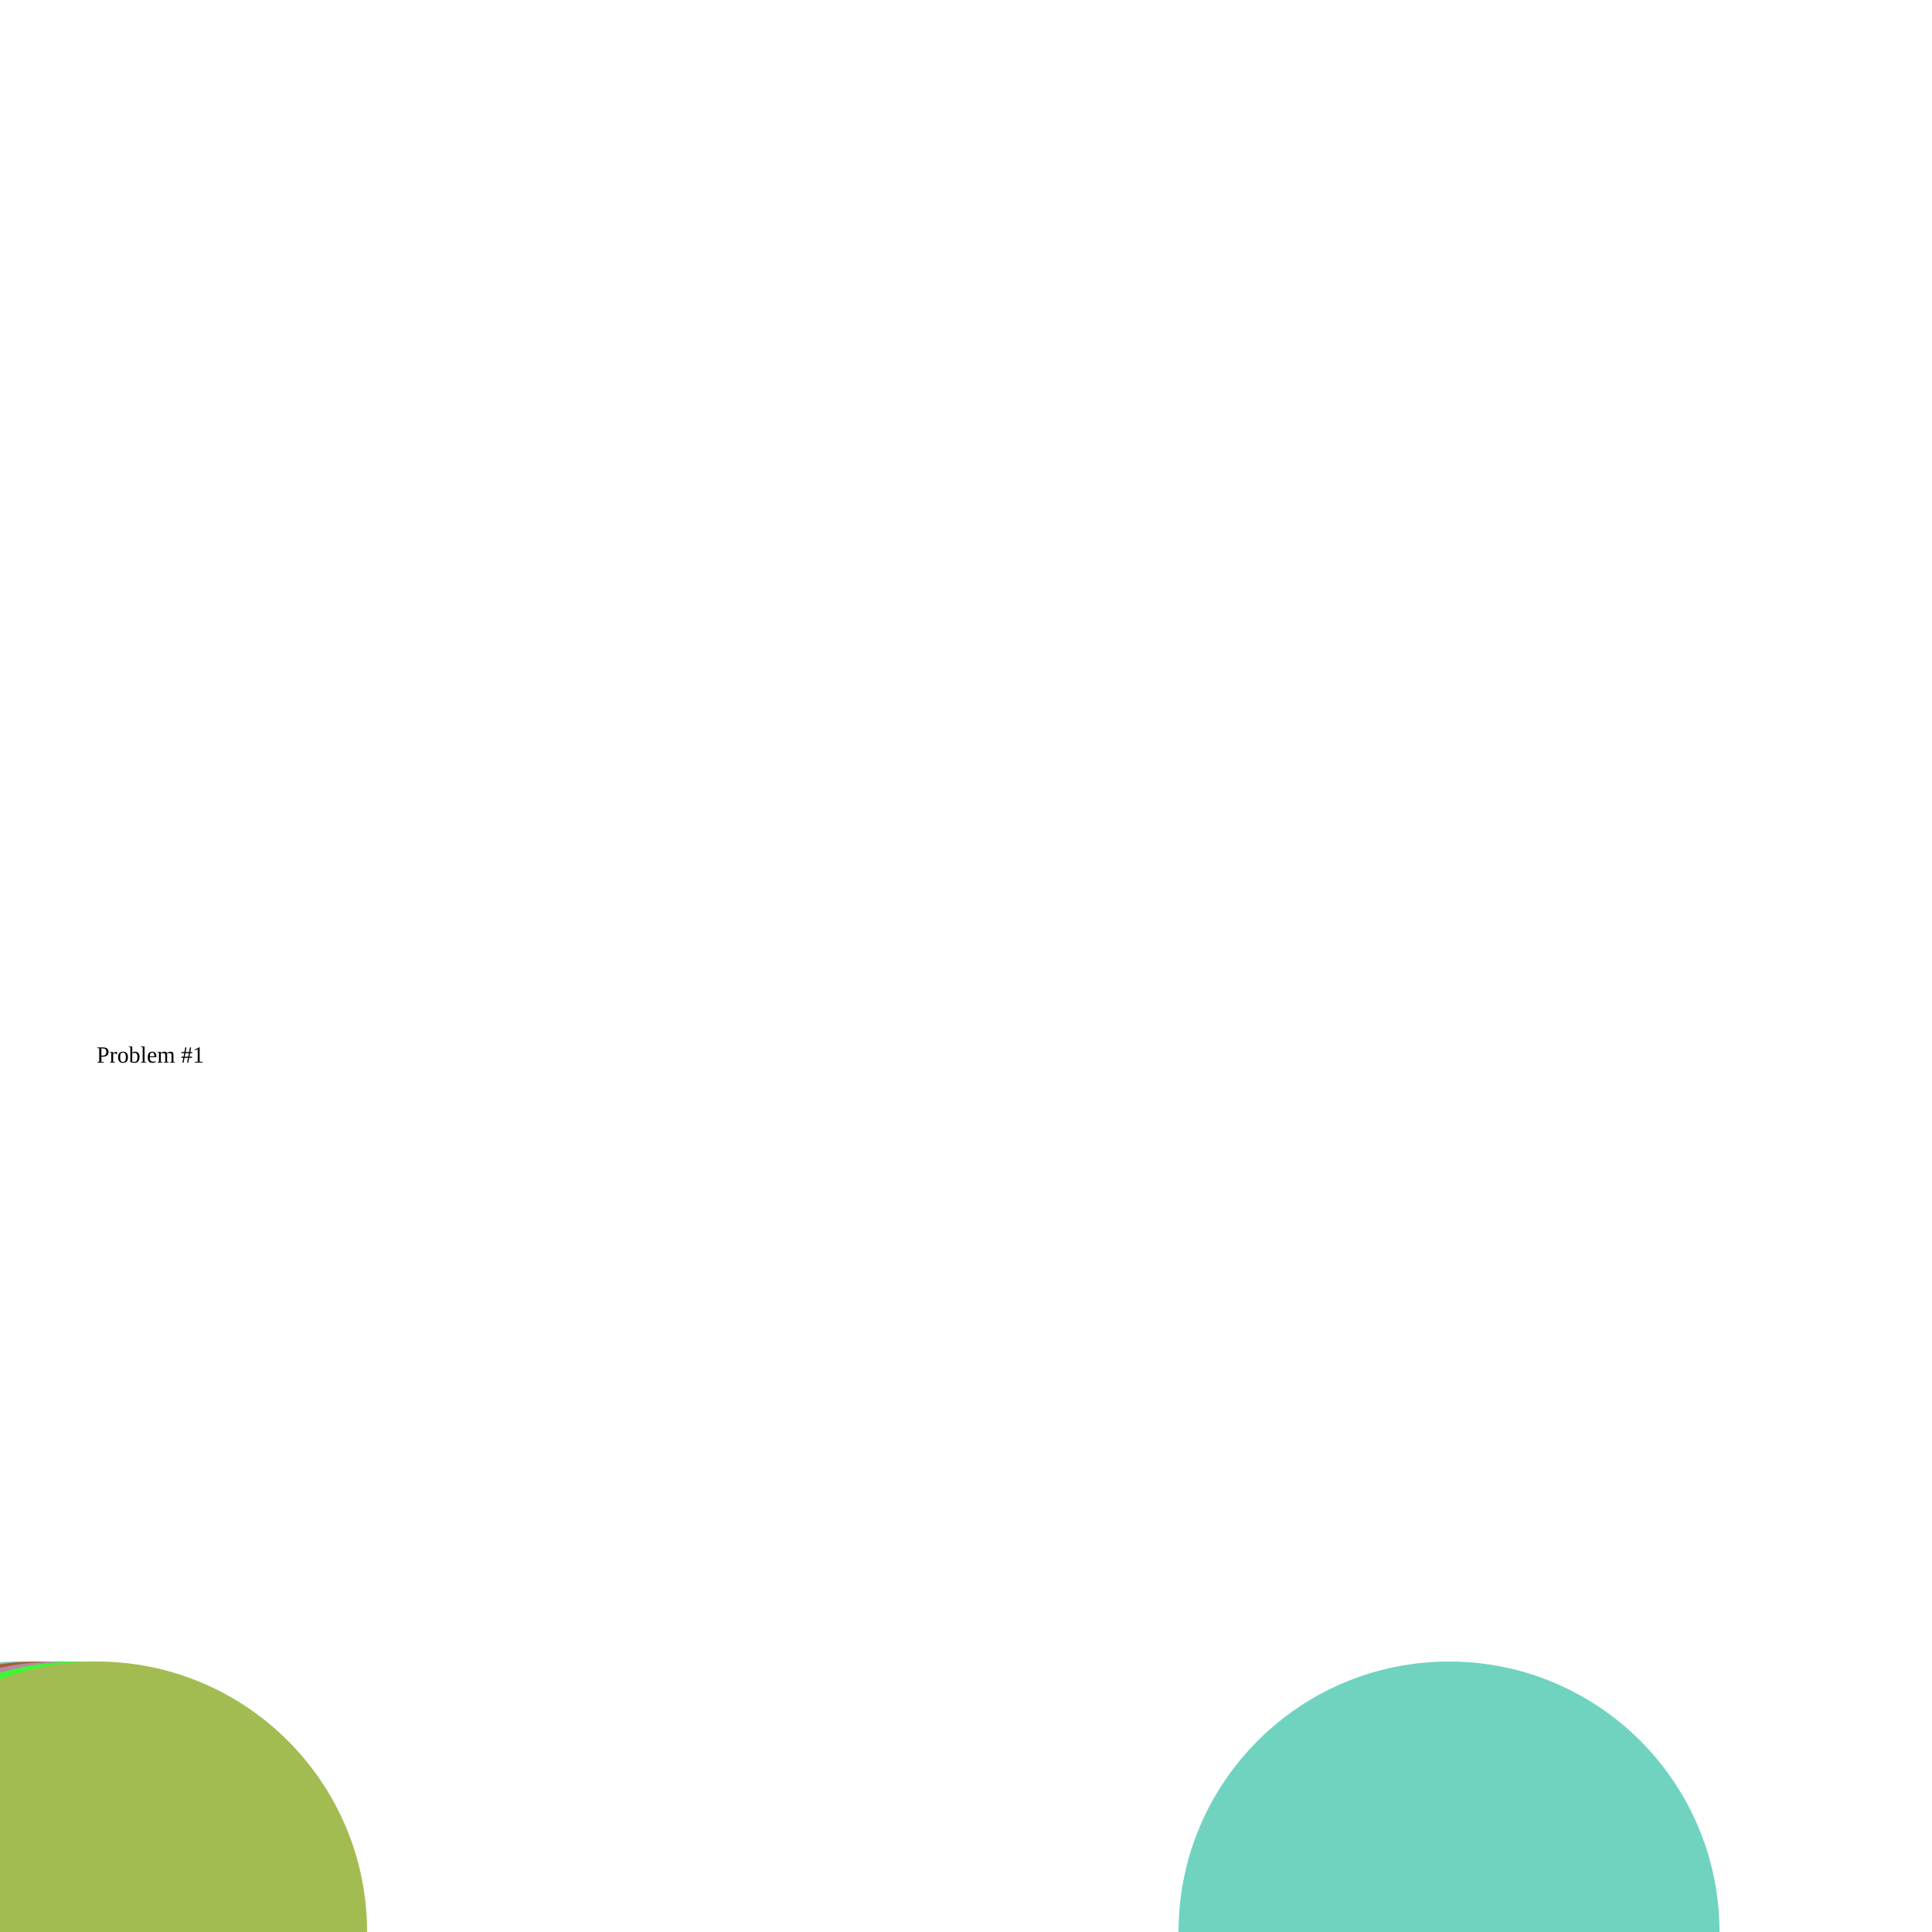
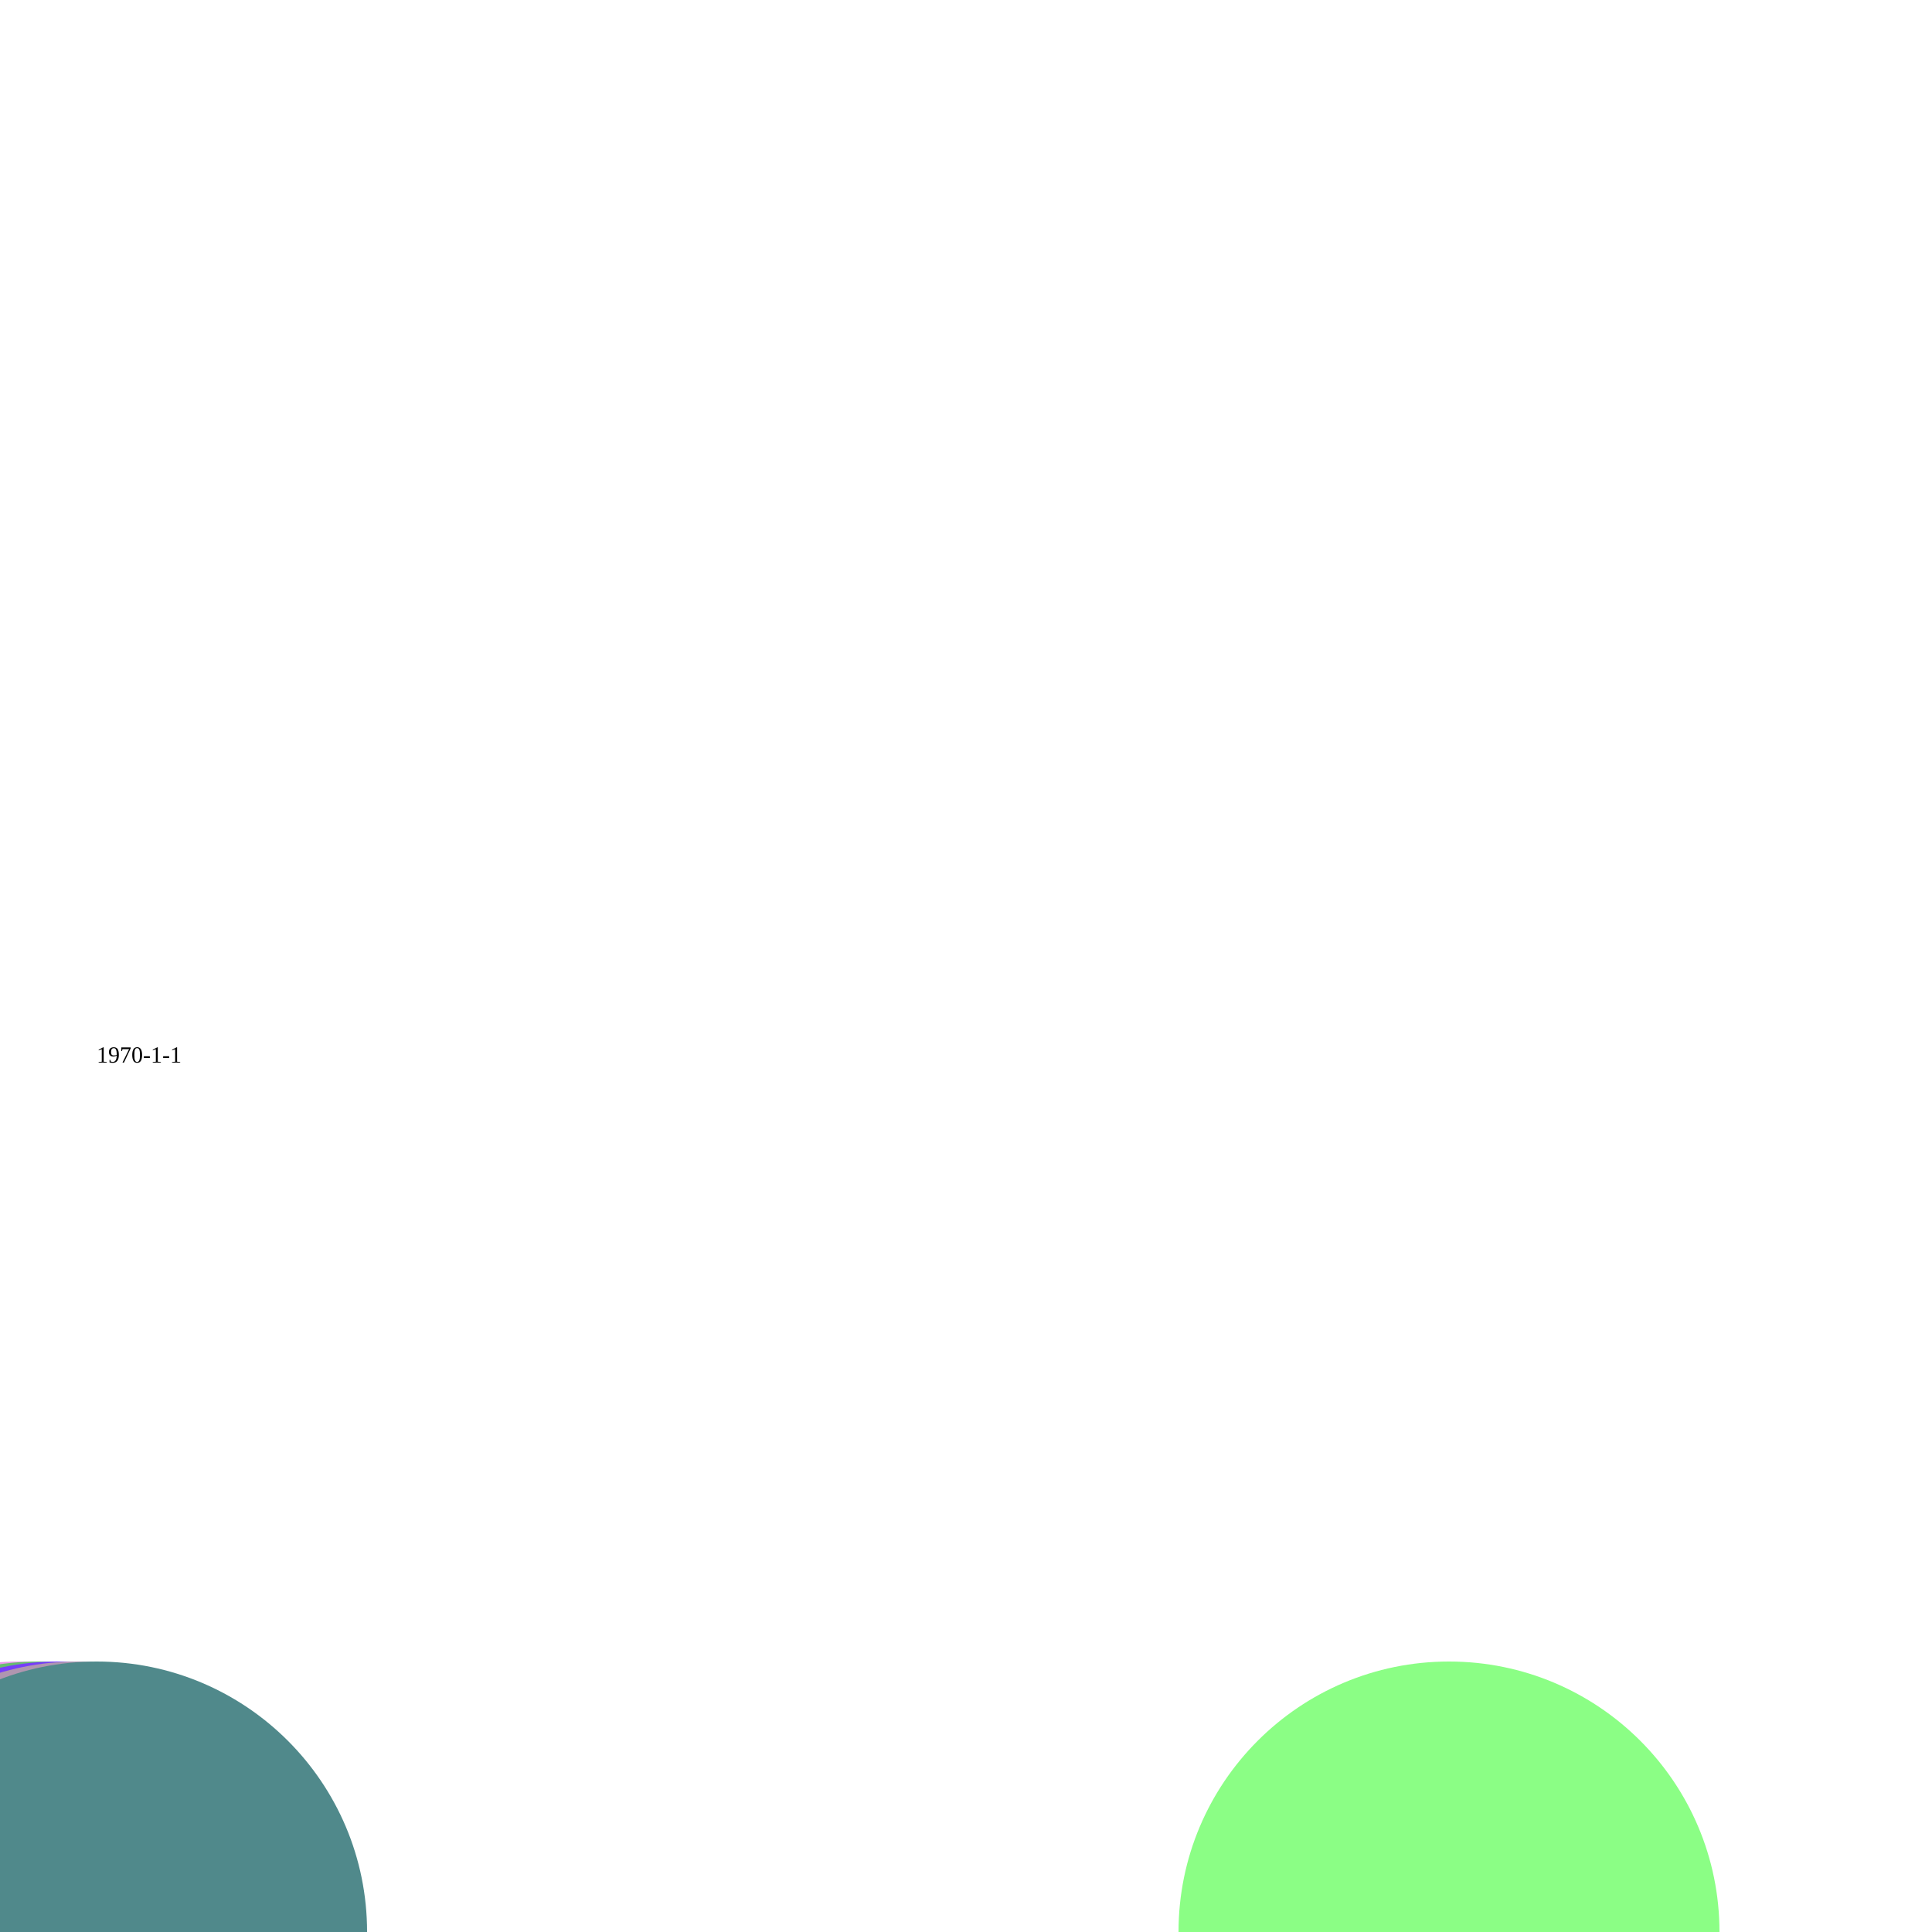
<svg xmlns="http://www.w3.org/2000/svg" height="100%" width="100%" viewBox="0 0 1000 1000" style="background-color: grey">
  <style />
  <style>
    @keyframes moveEllipse0 {
      0% {
        transform-origin: 750px 1000px;
        transform: rotate(0deg) translate(0px, 10px);
      }
      100% {
        transform-origin: 750px 1000px;
        transform: rotate(360deg) translate(0px, 10px);
      }
    }
    ellipse#id-0 {
      animation: moveEllipse0 4s infinite linear;
      animation-delay: -0s;
    }
  </style>
-   <ellipse id="id-0" ry="140.0" rx="140.0" cy="1000.0" cx="750.0" fill="hsl(168,53%,63%)" />
+   <ellipse id="id-0" ry="140.0" rx="140.0" cy="1000.0" cx="750.0" fill="hsl(117,99%,76%)" />
  <style>
    @keyframes moveEllipse1 {
      0% {
        transform-origin: 10px 1000px;
        transform: rotate(0deg) translate(0px, 10px);
      }
      100% {
        transform-origin: 10px 1000px;
        transform: rotate(360deg) translate(0px, 10px);
      }
    }
    ellipse#id-1 {
      animation: moveEllipse1 4s infinite linear;
      animation-delay: -1s;
    }
  </style>
-   <ellipse id="id-1" ry="140.0" rx="140.0" cy="1000.0" cx="10.0" fill="hsl(177,30%,64%)" />
+   <ellipse id="id-1" ry="140.0" rx="140.0" cy="1000.0" cx="10.0" fill="hsl(300,65%,76%)" />
  <style>
    @keyframes moveEllipse2 {
      0% {
        transform-origin: 20px 1000px;
        transform: rotate(0deg) translate(0px, 10px);
      }
      100% {
        transform-origin: 20px 1000px;
        transform: rotate(360deg) translate(0px, 10px);
      }
    }
    ellipse#id-2 {
      animation: moveEllipse2 4s infinite linear;
      animation-delay: -2s;
    }
  </style>
-   <ellipse id="id-2" ry="140.0" rx="140.0" cy="1000.0" cx="20.0" fill="hsl(26,52%,41%)" />
+   <ellipse id="id-2" ry="140.0" rx="140.0" cy="1000.0" cx="20.0" fill="hsl(126,39%,57%)" />
  <style>
    @keyframes moveEllipse3 {
      0% {
        transform-origin: 30px 1000px;
        transform: rotate(0deg) translate(0px, 10px);
      }
      100% {
        transform-origin: 30px 1000px;
        transform: rotate(360deg) translate(0px, 10px);
      }
    }
    ellipse#id-3 {
      animation: moveEllipse3 4s infinite linear;
      animation-delay: -3s;
    }
  </style>
-   <ellipse id="id-3" ry="140.0" rx="140.0" cy="1000.0" cx="30.0" fill="hsl(331,29%,63%)" />
+   <ellipse id="id-3" ry="140.0" rx="140.0" cy="1000.0" cx="30.0" fill="hsl(258,94%,61%)" />
  <style>
    @keyframes moveEllipse4 {
      0% {
        transform-origin: 40px 1000px;
        transform: rotate(0deg) translate(0px, 10px);
      }
      100% {
        transform-origin: 40px 1000px;
        transform: rotate(360deg) translate(0px, 10px);
      }
    }
    ellipse#id-4 {
      animation: moveEllipse4 4s infinite linear;
      animation-delay: -4s;
    }
  </style>
-   <ellipse id="id-4" ry="140.0" rx="140.0" cy="1000.0" cx="40.0" fill="hsl(118,92%,59%)" />
+   <ellipse id="id-4" ry="140.0" rx="140.0" cy="1000.0" cx="40.0" fill="hsl(299,14%,64%)" />
  <style>
    @keyframes moveEllipse5 {
      0% {
        transform-origin: 50px 1000px;
        transform: rotate(0deg) translate(0px, 10px);
      }
      100% {
        transform-origin: 50px 1000px;
        transform: rotate(360deg) translate(0px, 10px);
      }
    }
    ellipse#id-5 {
      animation: moveEllipse5 4s infinite linear;
      animation-delay: -5s;
    }
  </style>
-   <ellipse id="id-5" ry="140.0" rx="140.0" cy="1000.0" cx="50.0" fill="hsl(75,44%,53%)" />
-   <text x="50" y="550" class="name">Problem #1</text>
+   <ellipse id="id-5" ry="140.0" rx="140.0" cy="1000.0" cx="50.0" fill="hsl(182,27%,43%)" />
+   <text x="50" y="550" class="name">1970-1-1</text>
</svg>
